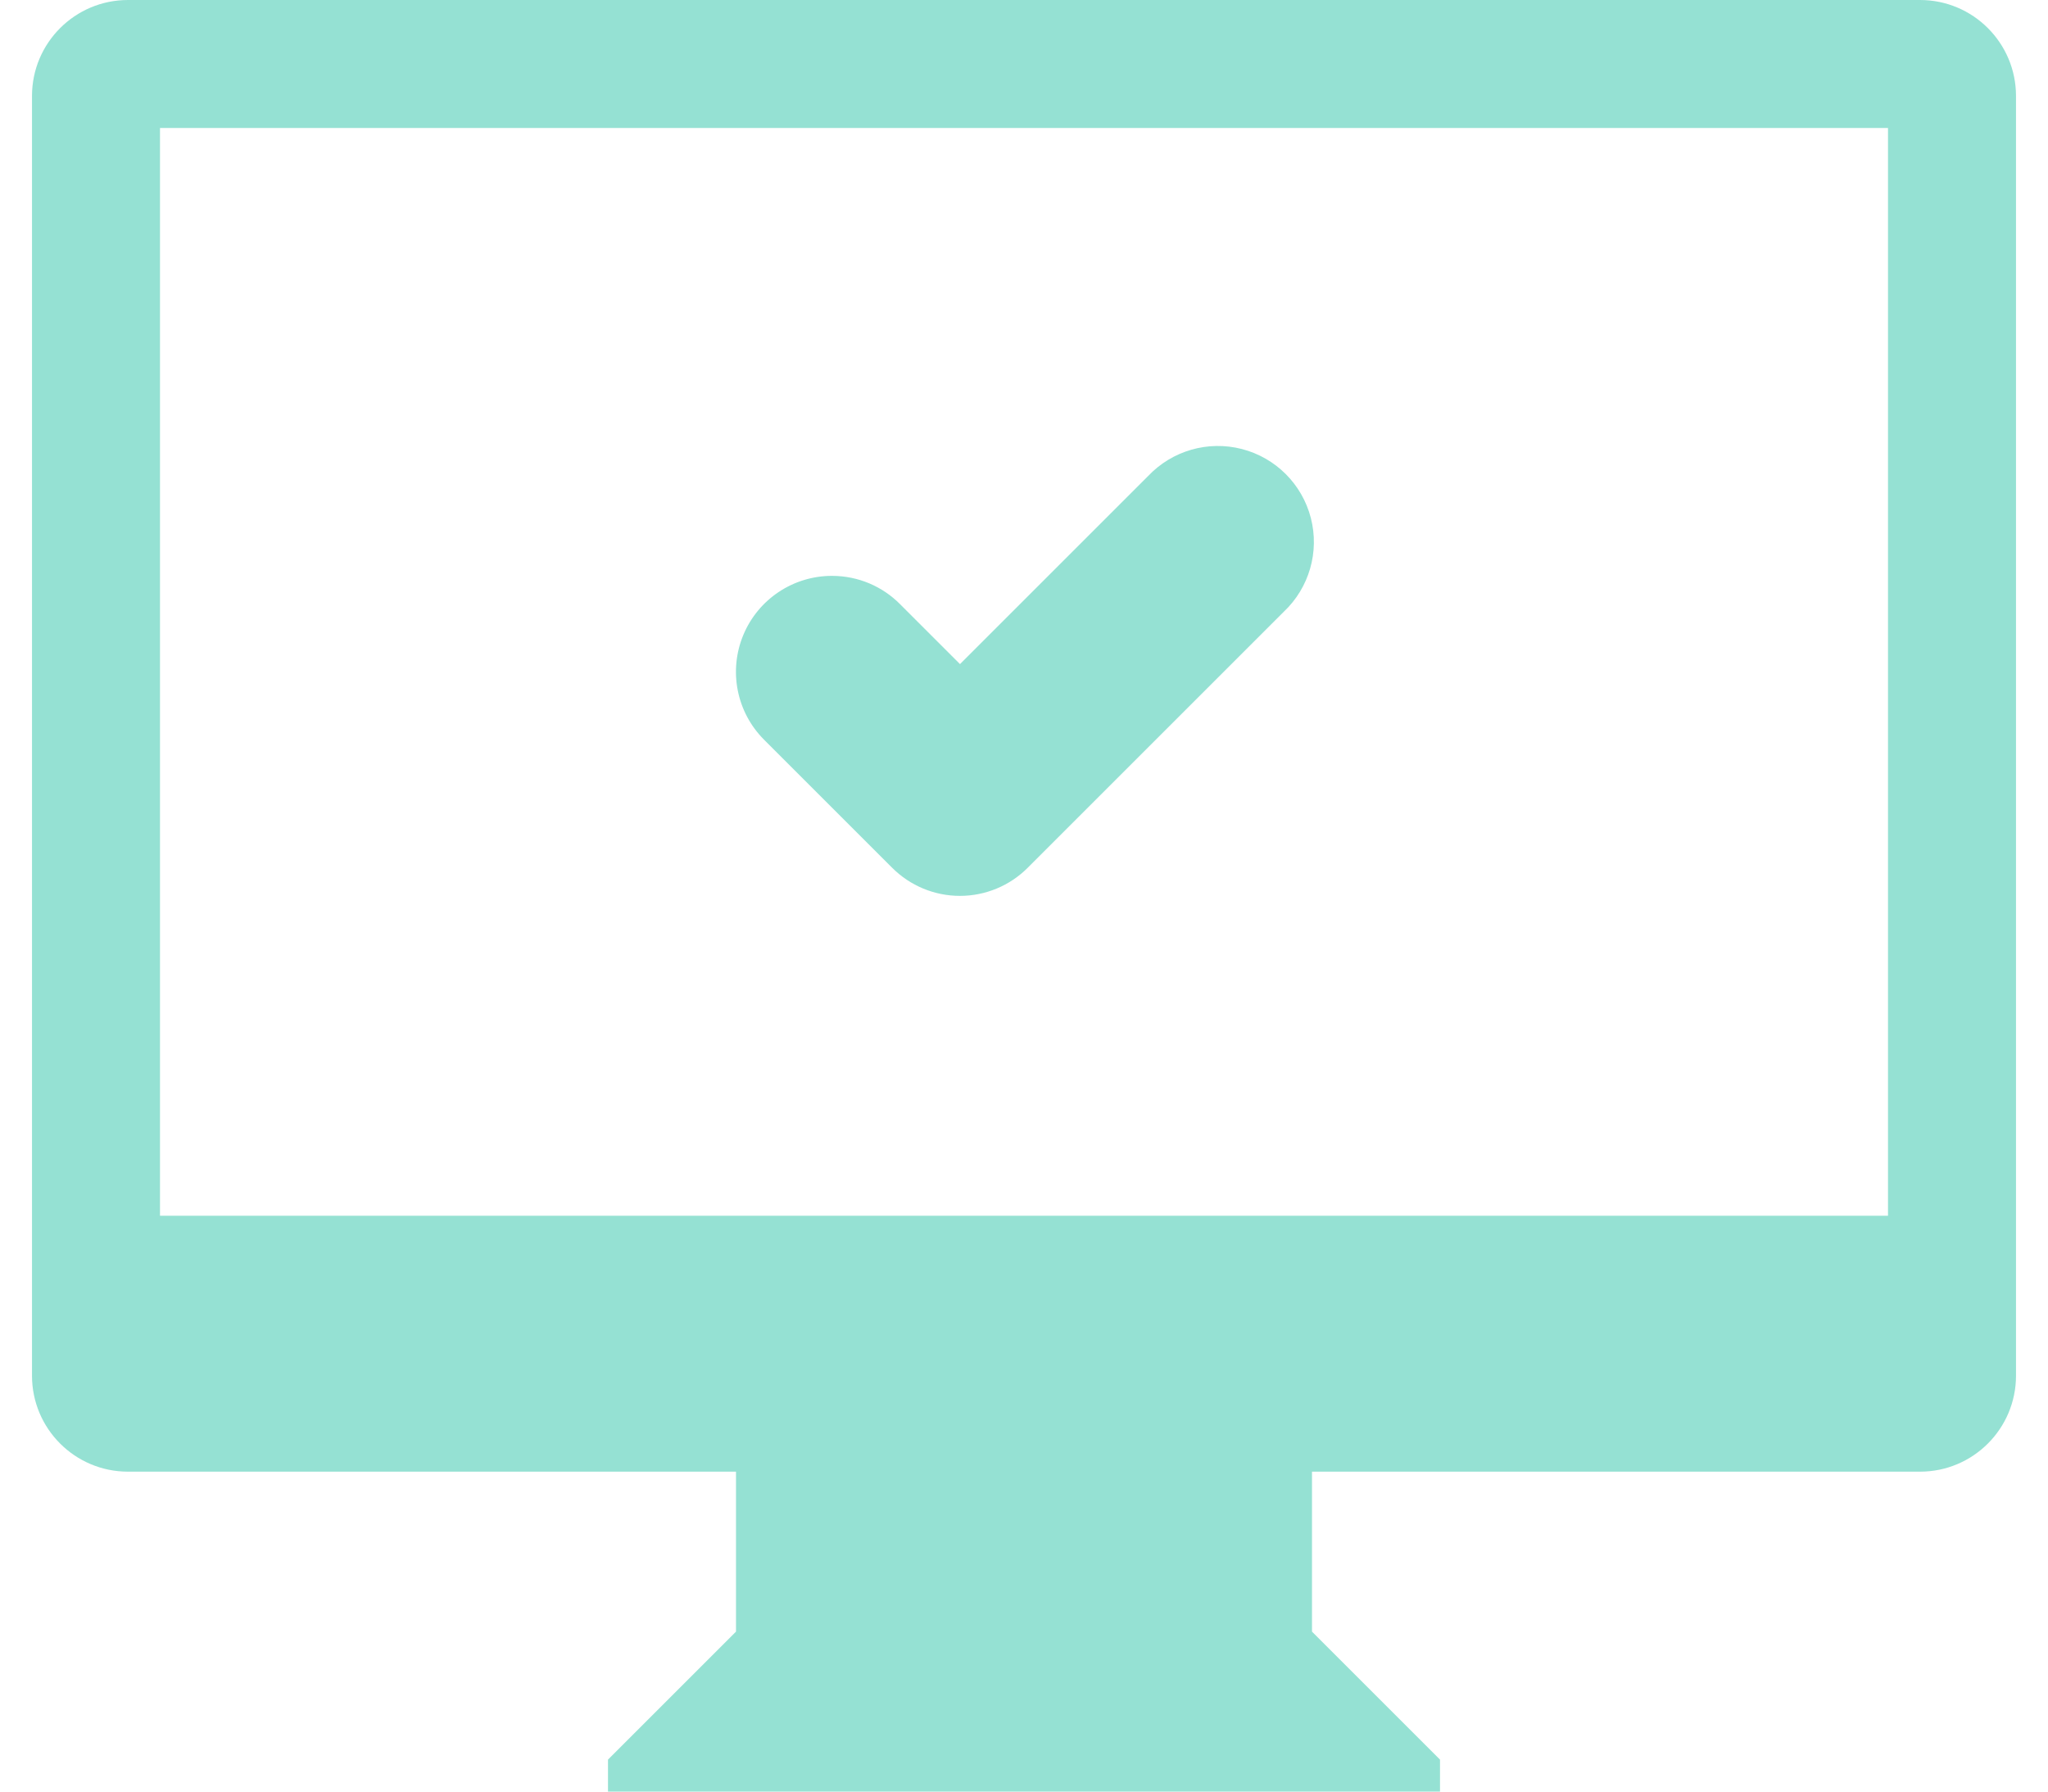
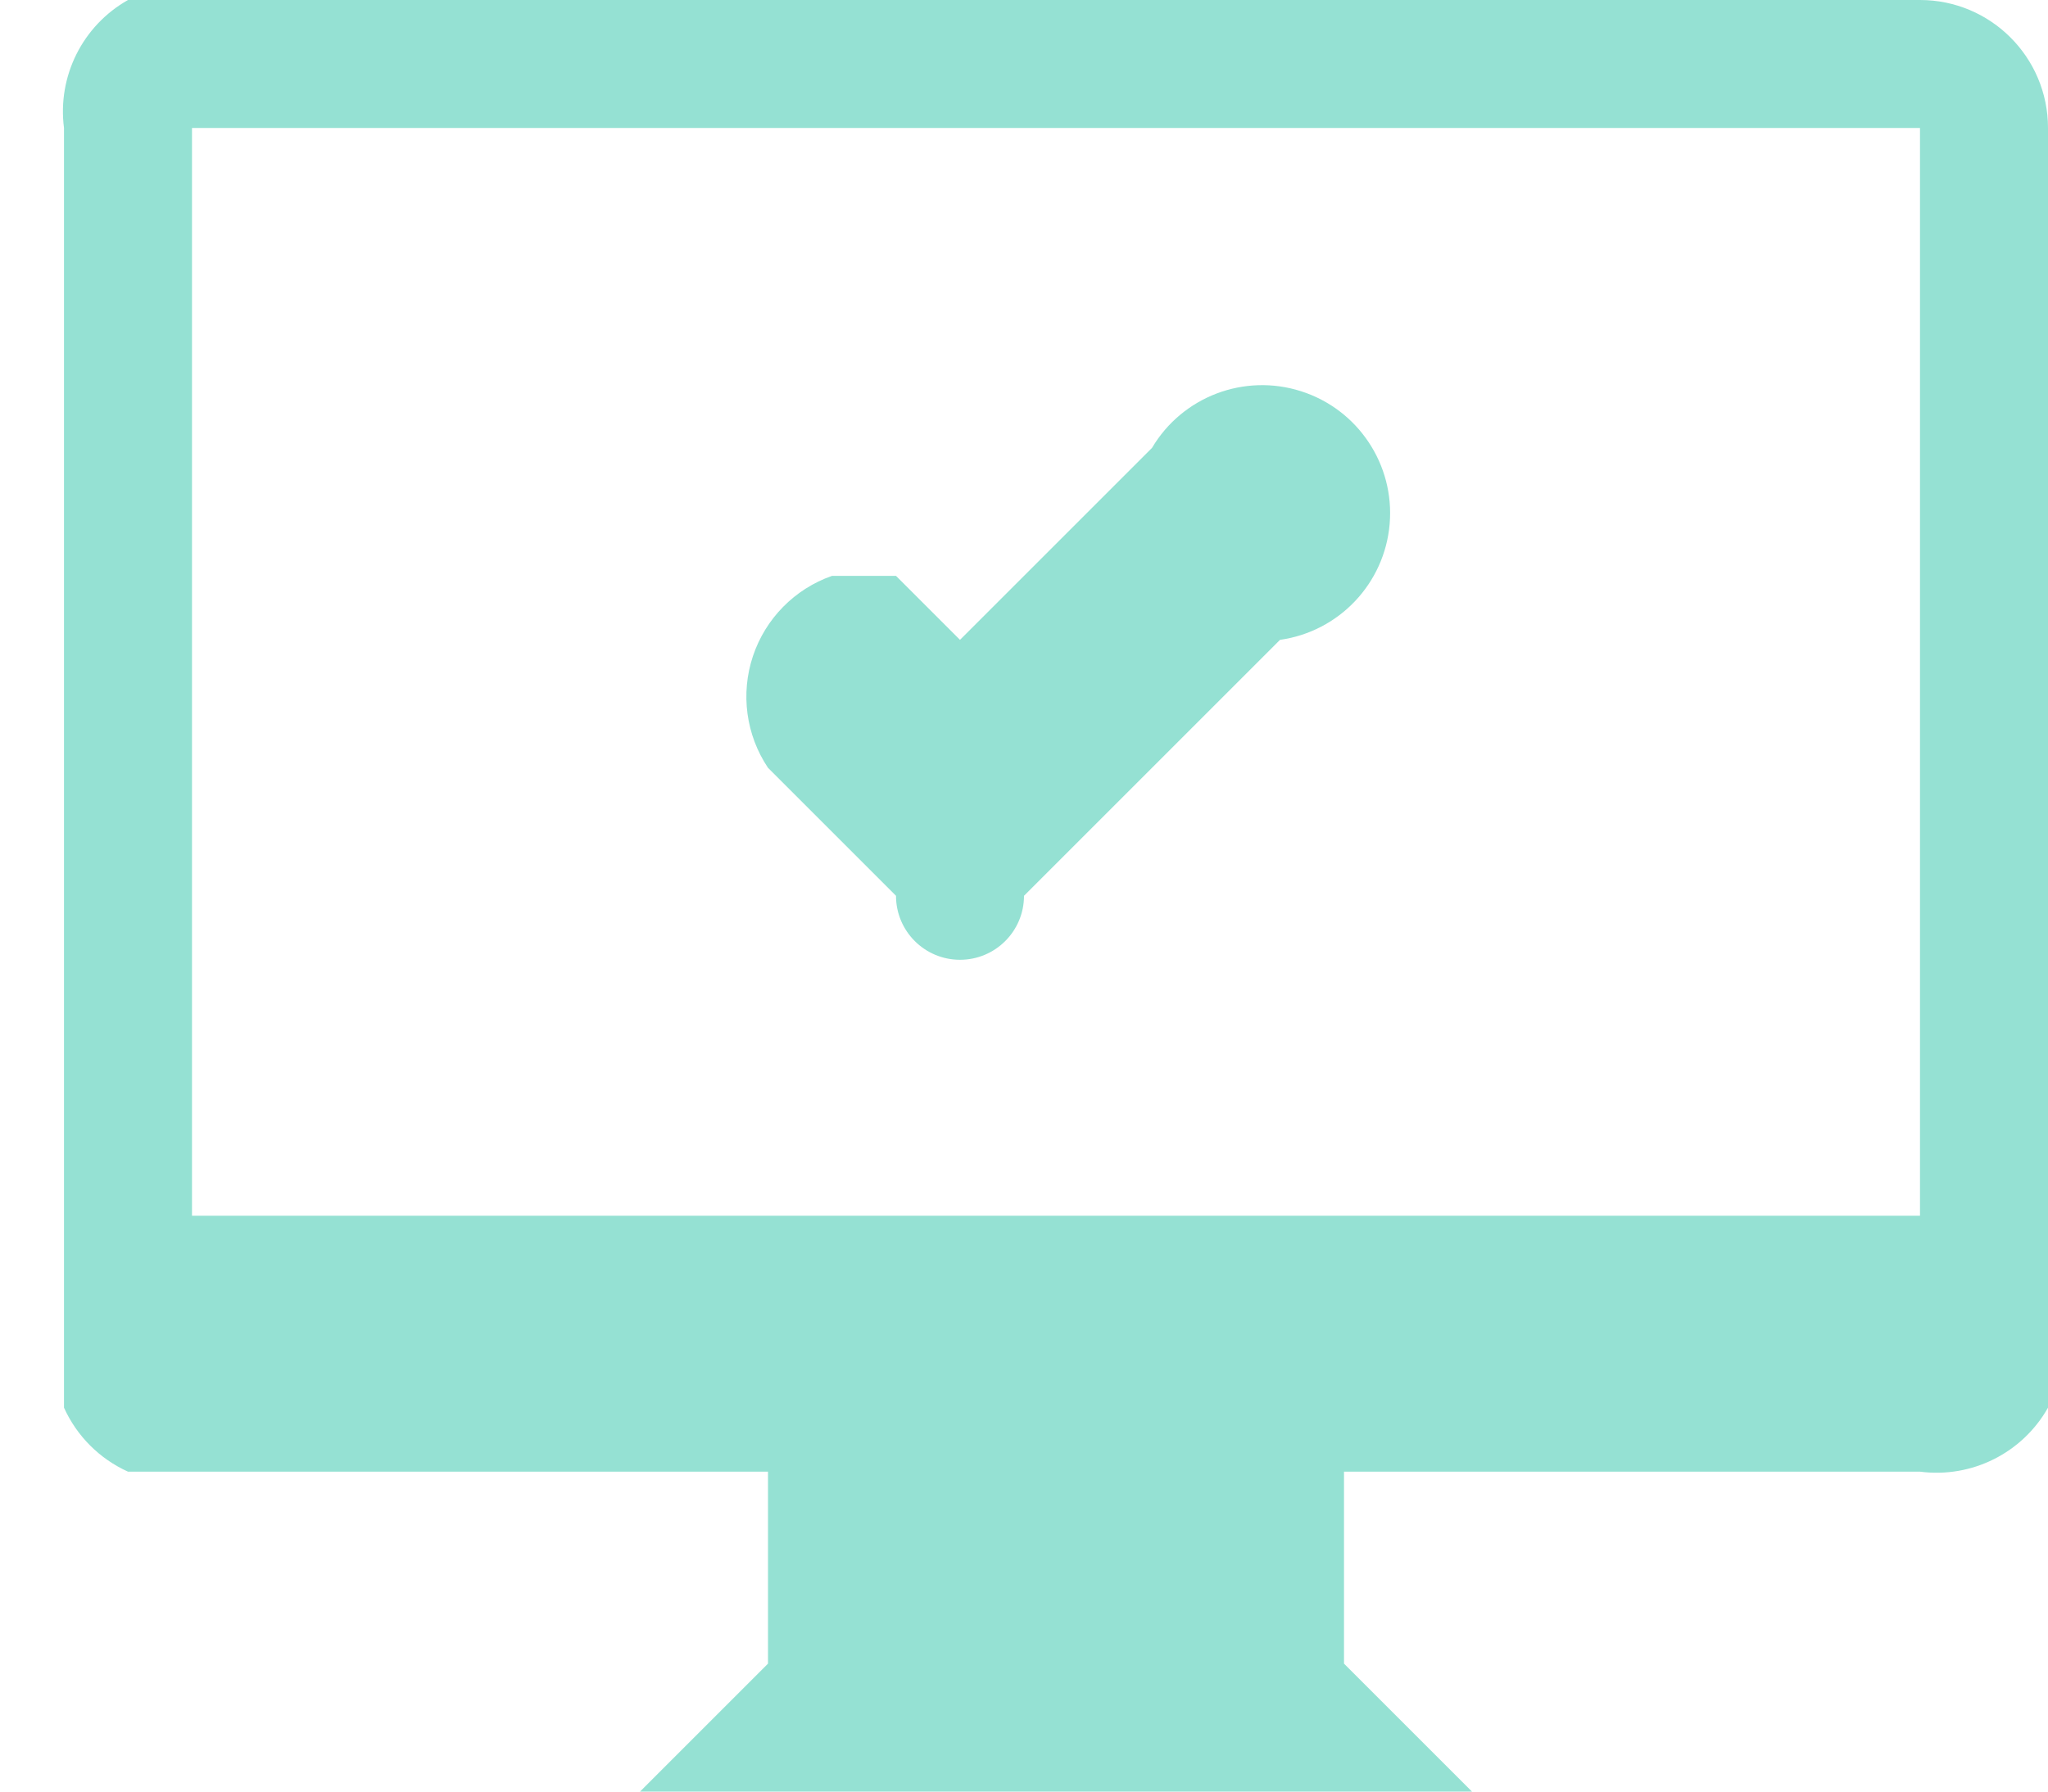
- <svg xmlns="http://www.w3.org/2000/svg" width="32" height="28" viewBox="0 0 32 28">
-   <g>
-     <g>
-       <path fill="#95e1d3" d="M30 23h-9.5v2.5l2 2v.5h-13v-.5l2-2V23H2a1.5 1.5 0 0 1-1.5-1.5v-20A1.5 1.5 0 0 1 2 0h28a1.5 1.5 0 0 1 1.5 1.5v20A1.5 1.5 0 0 1 30 23zm-.5-21h-27v17h27zM13 9c.414 0 .79.168 1.06.439l.94.94 2.94-2.94A1.5 1.5 0 1 1 20.06 9.56l-4 4a1.496 1.496 0 0 1-2.122 0l-2-2A1.5 1.5 0 0 1 13 9z" />
-     </g>
-   </g>
+ <svg xmlns="http://www.w3.org/2000/svg" width="32" height="28">
+   <path fill="#95e1d3" d="M30 23h-9v3l2 2H10l2-2v-3H2a2 2 0 01-1-1V2a2 2 0 011-2h28a2 2 0 012 2v20a2 2 0 01-2 1zm0-21H3v17h27zM13 9h1l1 1 3-3a2 2 0 112 3l-4 4a1 1 0 01-2 0l-2-2a2 2 0 011-3z" />
</svg>
